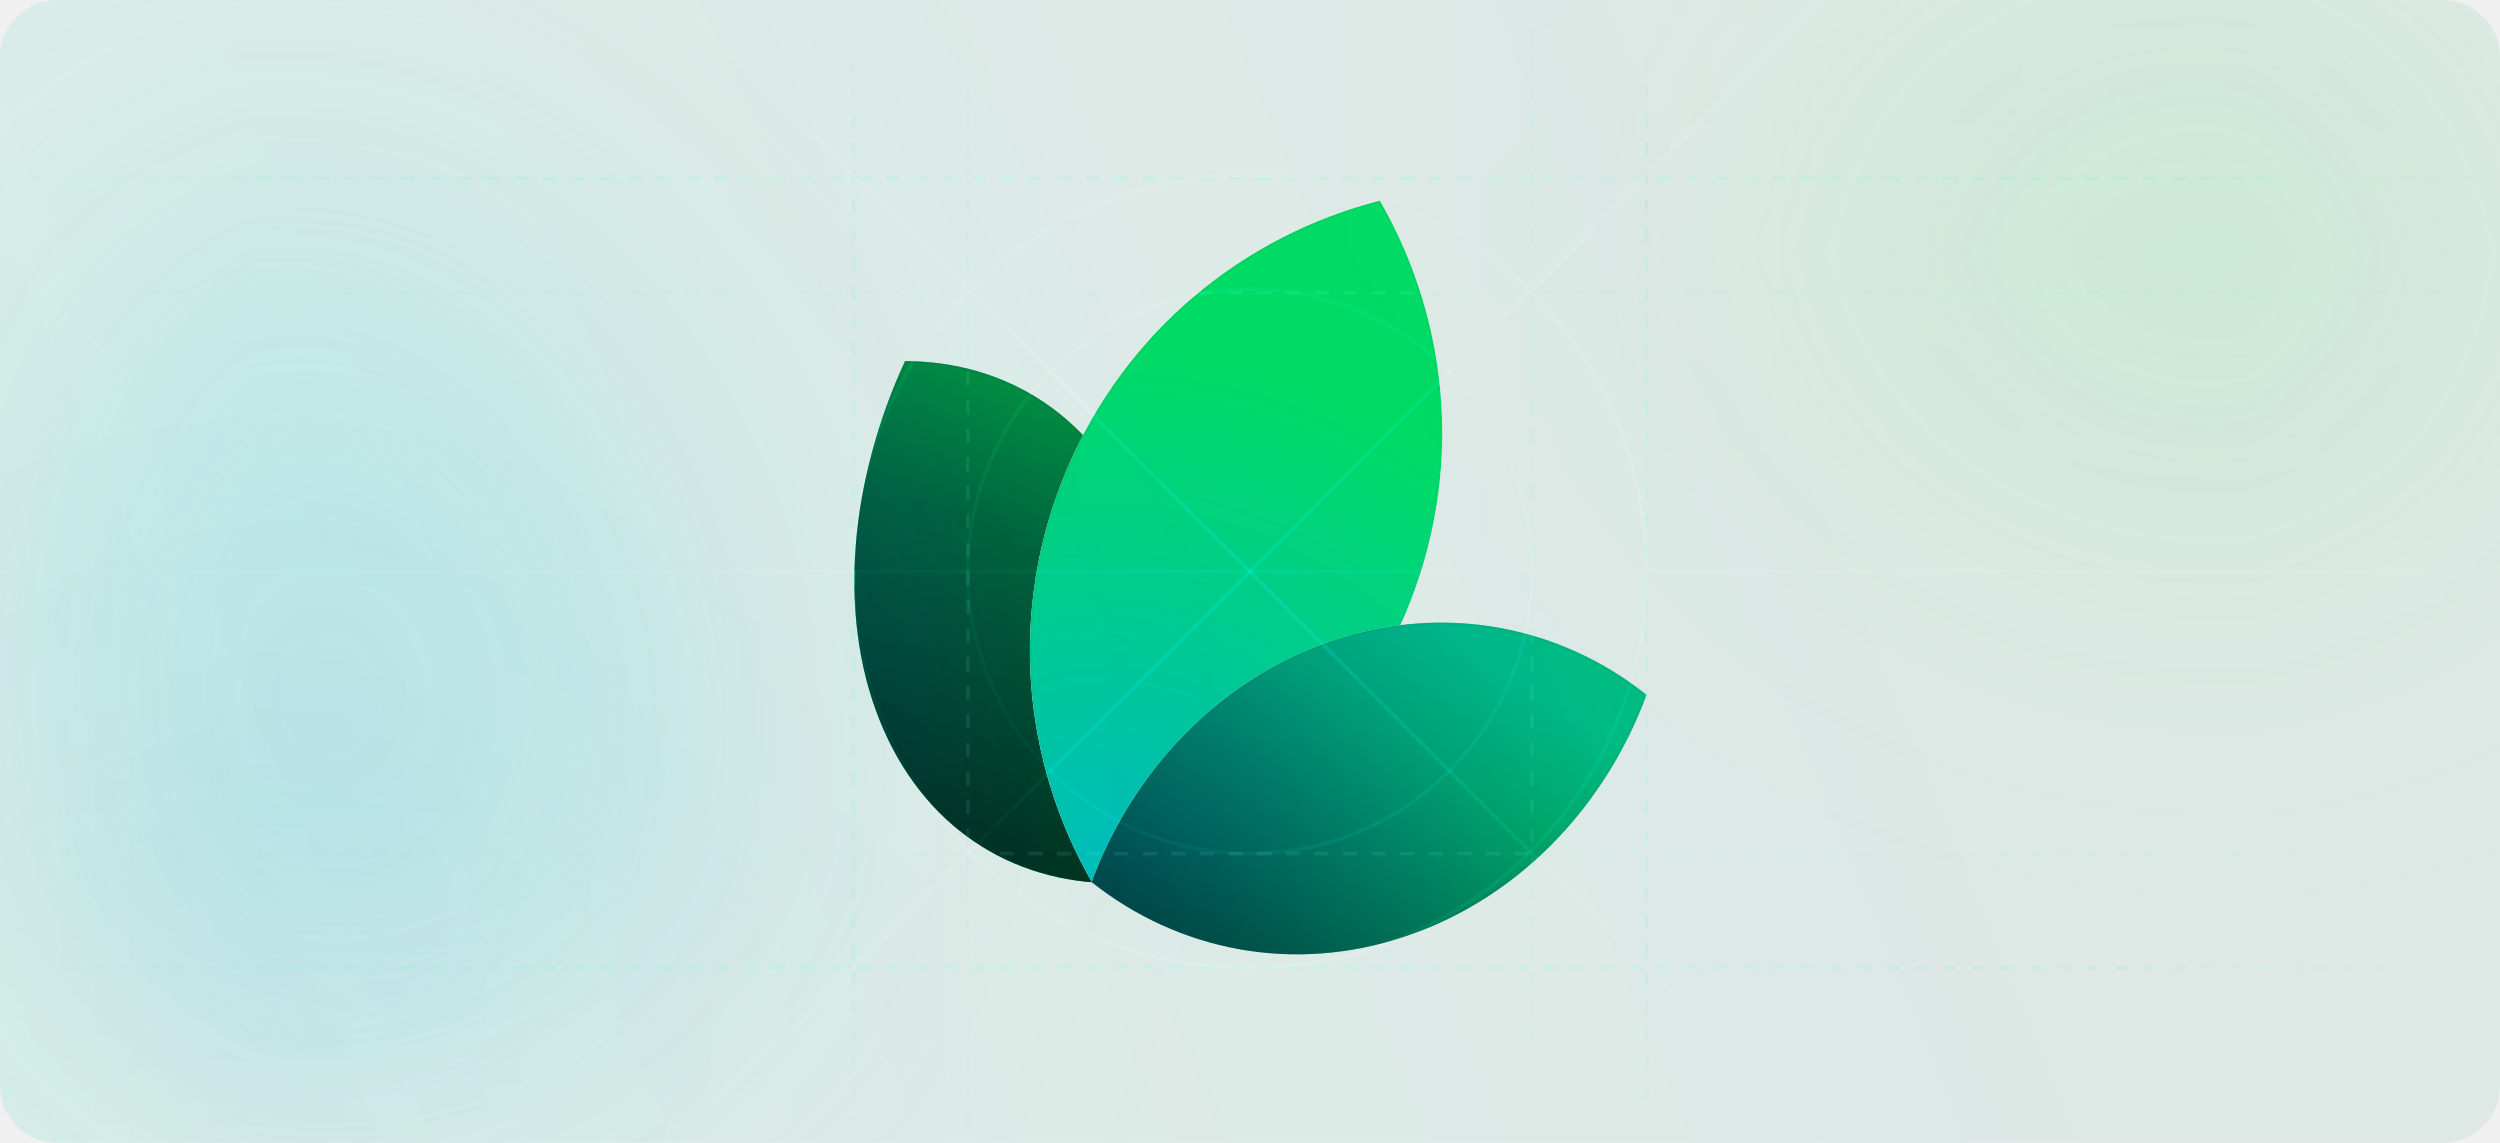
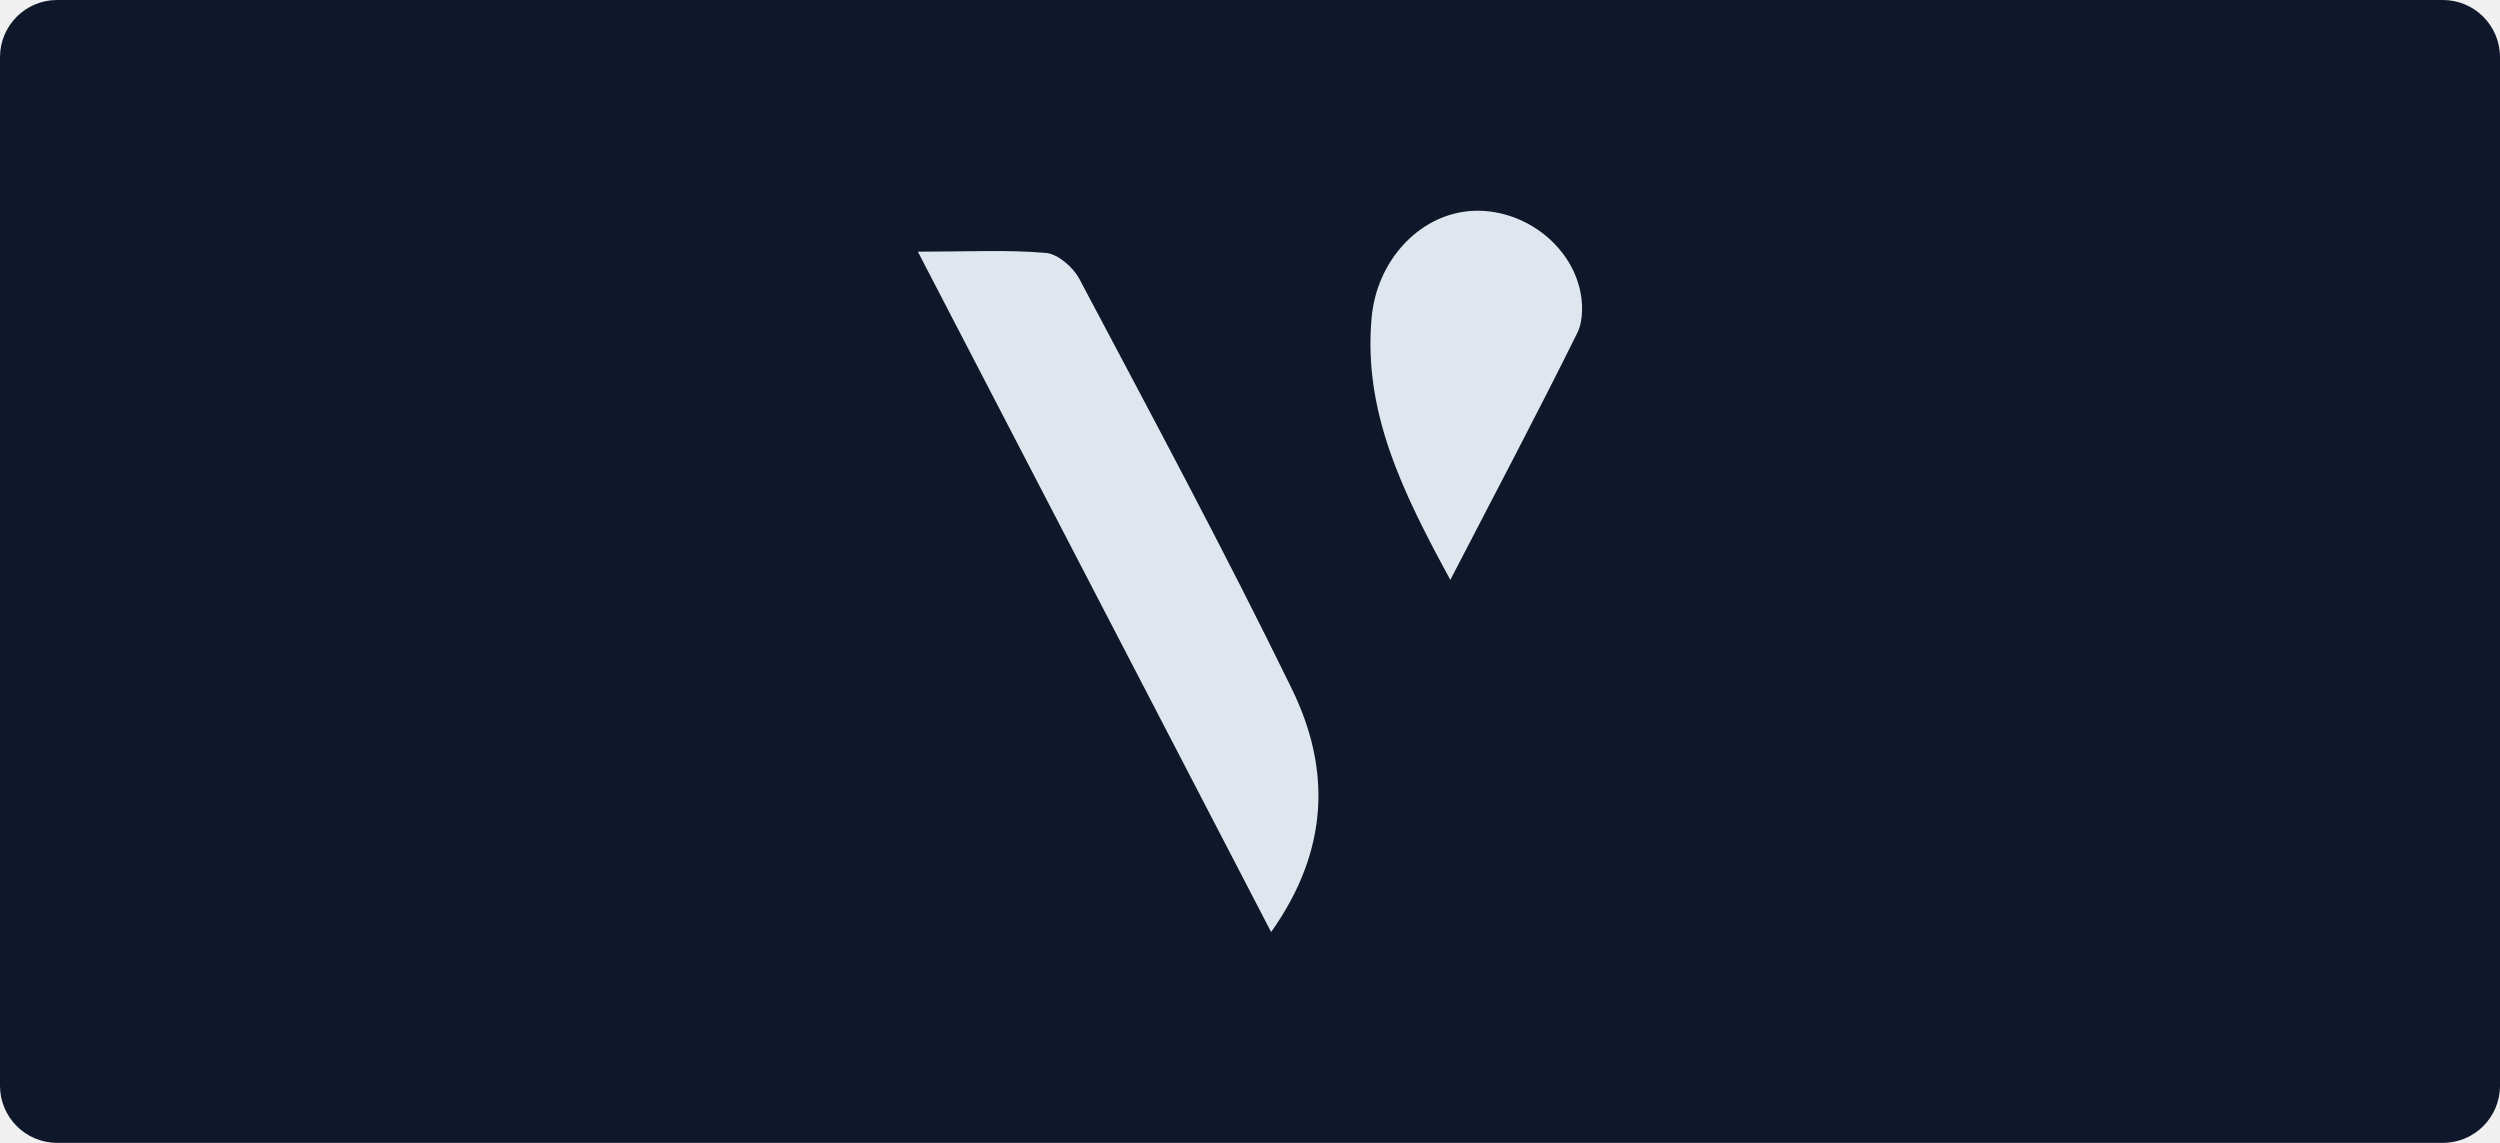
<svg xmlns="http://www.w3.org/2000/svg" width="700" height="320" viewBox="0 0 700 320" fill="none">
-   <g clip-path="url(#clip0_2862_30)">
-     <rect width="700" height="320" rx="16" fill="url(#paint0_linear_2862_30)" />
-     <path d="M311.889 247.3C283.097 247.215 258.226 231.466 246.292 201.629C234.357 171.793 238.02 134.523 253.414 101.112C282.206 101.197 307.077 116.945 319.011 146.782C330.946 176.619 327.283 213.888 311.889 247.3Z" fill="white" />
-     <path d="M311.889 247.3C283.097 247.215 258.226 231.466 246.292 201.629C234.357 171.793 238.02 134.523 253.414 101.112C282.206 101.197 307.077 116.945 319.011 146.782C330.946 176.619 327.283 213.888 311.889 247.3Z" fill="url(#paint1_radial_2862_30)" />
-     <path d="M311.889 247.3C283.097 247.215 258.226 231.466 246.292 201.629C234.357 171.793 238.02 134.523 253.414 101.112C282.206 101.197 307.077 116.945 319.011 146.782C330.946 176.619 327.283 213.888 311.889 247.3Z" fill="black" fill-opacity="0.5" style="mix-blend-mode:hard-light" />
-     <path d="M311.889 247.3C283.097 247.215 258.226 231.466 246.292 201.629C234.357 171.793 238.02 134.523 253.414 101.112C282.206 101.197 307.077 116.945 319.011 146.782C330.946 176.619 327.283 213.888 311.889 247.3Z" fill="url(#paint2_linear_2862_30)" fill-opacity="0.5" style="mix-blend-mode:hard-light" />
-     <path d="M311.72 247.034C283.108 246.887 258.409 231.208 246.538 201.531C234.656 171.825 238.271 134.702 253.583 101.377C282.195 101.524 306.894 117.203 318.765 146.88C330.647 176.586 327.031 213.709 311.72 247.034Z" stroke="url(#paint3_linear_2862_30)" stroke-opacity="0.05" stroke-width="0.531" />
-     <path d="M305.839 247.174C343.92 237.419 377.154 210.619 393.585 171.64C410.017 132.661 405.98 90.199 386.347 56.193C348.266 65.948 315.032 92.749 298.601 131.728C282.169 170.706 286.206 213.168 305.839 247.174Z" fill="white" />
-     <path d="M305.839 247.174C343.92 237.419 377.154 210.619 393.585 171.64C410.017 132.661 405.98 90.199 386.347 56.193C348.266 65.948 315.032 92.749 298.601 131.728C282.169 170.706 286.206 213.168 305.839 247.174Z" fill="url(#paint4_radial_2862_30)" />
-     <path d="M393.341 171.537C376.971 210.369 343.89 237.091 305.969 246.867C286.462 212.959 282.476 170.663 298.845 131.831C315.215 92.998 348.295 66.276 386.217 56.5C405.724 90.408 409.71 132.704 393.341 171.537Z" stroke="url(#paint5_linear_2862_30)" stroke-opacity="0.05" stroke-width="0.531" />
-     <path d="M305.686 246.995C329.749 266.114 361.965 272.832 393.67 262.129C425.376 251.426 449.499 225.691 461.03 194.556C436.967 175.437 404.751 168.719 373.045 179.422C341.34 190.125 317.217 215.86 305.686 246.995Z" fill="white" />
-     <path d="M305.686 246.995C329.749 266.114 361.965 272.832 393.67 262.129C425.376 251.426 449.499 225.691 461.03 194.556C436.967 175.437 404.751 168.719 373.045 179.422C341.34 190.125 317.217 215.86 305.686 246.995Z" fill="url(#paint6_radial_2862_30)" />
-     <path d="M305.686 246.995C329.749 266.114 361.965 272.832 393.67 262.129C425.376 251.426 449.499 225.691 461.03 194.556C436.967 175.437 404.751 168.719 373.045 179.422C341.34 190.125 317.217 215.86 305.686 246.995Z" fill="black" fill-opacity="0.2" style="mix-blend-mode:hard-light" />
-     <path d="M305.686 246.995C329.749 266.114 361.965 272.832 393.67 262.129C425.376 251.426 449.499 225.691 461.03 194.556C436.967 175.437 404.751 168.719 373.045 179.422C341.34 190.125 317.217 215.86 305.686 246.995Z" fill="url(#paint7_linear_2862_30)" fill-opacity="0.5" style="mix-blend-mode:hard-light" />
-     <path d="M393.586 261.878C362.034 272.529 329.98 265.88 306.002 246.907C317.534 215.919 341.57 190.327 373.13 179.673C404.681 169.023 436.735 175.671 460.714 194.644C449.181 225.632 425.145 251.224 393.586 261.878Z" stroke="url(#paint8_linear_2862_30)" stroke-opacity="0.05" stroke-width="0.531" />
-     <g opacity="0.8" filter="url(#filter0_f_2862_30)">
-       <circle cx="660" cy="-60" r="160" fill="#18E244" fill-opacity="0.4" />
-     </g>
-     <g opacity="0.8" filter="url(#filter1_f_2862_30)">
-       <circle cx="20" cy="213" r="160" fill="#18CAE2" fill-opacity="0.33" />
-     </g>
-     <g opacity="0.8" filter="url(#filter2_f_2862_30)">
-       <circle cx="660" cy="480" r="160" fill="#18E2B2" fill-opacity="0.52" />
-     </g>
-     <g opacity="0.8" filter="url(#filter3_f_2862_30)">
-       <circle cx="20" cy="413" r="160" fill="#4018E2" fill-opacity="0.22" />
-     </g>
-     <path opacity="0.2" d="M0 50H700" stroke="url(#paint9_radial_2862_30)" stroke-dasharray="4 4" />
-     <path opacity="0.1" d="M0 82H700" stroke="url(#paint10_radial_2862_30)" stroke-dasharray="4 4" />
-     <path opacity="0.2" d="M239 0L239 320" stroke="url(#paint11_radial_2862_30)" stroke-dasharray="4 4" />
-     <path opacity="0.1" d="M271 0L271 320" stroke="url(#paint12_radial_2862_30)" stroke-dasharray="4 4" />
-     <path opacity="0.2" d="M461 0L461 320" stroke="url(#paint13_radial_2862_30)" stroke-dasharray="4 4" />
-     <path opacity="0.1" d="M429 0L429 320" stroke="url(#paint14_radial_2862_30)" stroke-dasharray="4 4" />
-     <path opacity="0.2" d="M0 271H700" stroke="url(#paint15_radial_2862_30)" stroke-dasharray="4 4" />
-     <path opacity="0.1" d="M0 239H700" stroke="url(#paint16_radial_2862_30)" stroke-dasharray="4 4" />
-     <g style="mix-blend-mode:overlay" opacity="0.1">
-       <path d="M0 160H700" stroke="url(#paint17_linear_2862_30)" />
-     </g>
-     <g style="mix-blend-mode:overlay" opacity="0.2">
-       <path d="M511 -1L189 321" stroke="url(#paint18_linear_2862_30)" />
-     </g>
-     <g style="mix-blend-mode:overlay" opacity="0.2">
-       <path d="M511 321L189 -1" stroke="url(#paint19_linear_2862_30)" />
-     </g>
-     <g style="mix-blend-mode:overlay" opacity="0.1">
-       <circle cx="350" cy="160" r="111" stroke="white" />
-     </g>
-     <g style="mix-blend-mode:overlay" opacity="0.1">
-       <circle cx="350" cy="160" r="79" stroke="white" />
-     </g>
+   <rect width="700" height="320" rx="16" fill="#0F172A" />
+   <g clip-path="url(#clip0_12_237)">
+     <path d="M257 70.472C270.998 70.472 282.01 69.887 292.862 70.817C296.221 71.109 300.487 74.826 302.22 78.093C322.404 116.225 342.854 154.224 361.758 192.967C372.53 215.087 372.343 237.791 355.919 260.973C322.804 197.19 290.649 135.265 257 70.472Z" fill="#E0E6EE" />
+     <path d="M406.099 162.377C392.66 137.708 381.675 115.296 384.048 89.007C385.462 73.074 397.14 60.487 411.138 59.133C424.869 57.805 438.894 67.152 442.28 80.668C443.267 84.599 443.373 89.724 441.64 93.229C430.522 115.694 418.79 137.84 406.072 162.403L406.099 162.377Z" fill="#E0E6EE" />
  </g>
  <defs>
-     <filter id="filter0_f_2862_30" x="260" y="-460" width="800" height="800" filterUnits="userSpaceOnUse" color-interpolation-filters="sRGB">
-       <feFlood flood-opacity="0" result="BackgroundImageFix" />
-       <feBlend mode="normal" in="SourceGraphic" in2="BackgroundImageFix" result="shape" />
-       <feGaussianBlur stdDeviation="120" result="effect1_foregroundBlur_2862_30" />
-     </filter>
-     <filter id="filter1_f_2862_30" x="-380" y="-187" width="800" height="800" filterUnits="userSpaceOnUse" color-interpolation-filters="sRGB">
-       <feFlood flood-opacity="0" result="BackgroundImageFix" />
-       <feBlend mode="normal" in="SourceGraphic" in2="BackgroundImageFix" result="shape" />
-       <feGaussianBlur stdDeviation="120" result="effect1_foregroundBlur_2862_30" />
-     </filter>
-     <filter id="filter2_f_2862_30" x="260" y="80" width="800" height="800" filterUnits="userSpaceOnUse" color-interpolation-filters="sRGB">
-       <feFlood flood-opacity="0" result="BackgroundImageFix" />
-       <feBlend mode="normal" in="SourceGraphic" in2="BackgroundImageFix" result="shape" />
-       <feGaussianBlur stdDeviation="120" result="effect1_foregroundBlur_2862_30" />
-     </filter>
-     <filter id="filter3_f_2862_30" x="-380" y="13" width="800" height="800" filterUnits="userSpaceOnUse" color-interpolation-filters="sRGB">
-       <feFlood flood-opacity="0" result="BackgroundImageFix" />
-       <feBlend mode="normal" in="SourceGraphic" in2="BackgroundImageFix" result="shape" />
-       <feGaussianBlur stdDeviation="120" result="effect1_foregroundBlur_2862_30" />
-     </filter>
-     <linearGradient id="paint0_linear_2862_30" x1="1.04308e-05" y1="320" x2="710.784" y2="26.079" gradientUnits="userSpaceOnUse">
-       <stop stop-color="#18E299" stop-opacity="0.09" />
-       <stop offset="0.729" stop-color="#0D9373" stop-opacity="0.08" />
-     </linearGradient>
-     <radialGradient id="paint1_radial_2862_30" cx="0" cy="0" r="1" gradientUnits="userSpaceOnUse" gradientTransform="translate(208.697 189.703) rotate(-10.029) scale(169.097 167.466)">
-       <stop stop-color="#00B0BB" />
-       <stop offset="1" stop-color="#00DB65" />
-     </radialGradient>
-     <linearGradient id="paint2_linear_2862_30" x1="306.587" y1="93.56" x2="252.341" y2="224.228" gradientUnits="userSpaceOnUse">
-       <stop stop-color="#18E299" />
-       <stop offset="1" />
-     </linearGradient>
-     <linearGradient id="paint3_linear_2862_30" x1="311.84" y1="123.717" x2="253.579" y2="224.761" gradientUnits="userSpaceOnUse">
-       <stop />
-       <stop offset="1" stop-opacity="0" />
-     </linearGradient>
-     <radialGradient id="paint4_radial_2862_30" cx="0" cy="0" r="1" gradientUnits="userSpaceOnUse" gradientTransform="translate(313.407 243.64) rotate(-75.7542) scale(203.632 223.902)">
-       <stop stop-color="#00BBBB" />
-       <stop offset="0.713" stop-color="#00DB65" />
-     </radialGradient>
-     <linearGradient id="paint5_linear_2862_30" x1="308.586" y1="102.284" x2="383.487" y2="201.169" gradientUnits="userSpaceOnUse">
-       <stop />
-       <stop offset="1" stop-opacity="0" />
-     </linearGradient>
-     <radialGradient id="paint6_radial_2862_30" cx="0" cy="0" r="1" gradientUnits="userSpaceOnUse" gradientTransform="translate(311.446 249.925) rotate(-20.3524) scale(174.776 163.096)">
-       <stop stop-color="#00B0BB" />
-       <stop offset="1" stop-color="#00DB65" />
-     </radialGradient>
-     <linearGradient id="paint7_linear_2862_30" x1="395.842" y1="169.781" x2="332.121" y2="263.82" gradientUnits="userSpaceOnUse">
-       <stop stop-color="#00B1BC" />
-       <stop offset="1" />
-     </linearGradient>
-     <linearGradient id="paint8_linear_2862_30" x1="395.842" y1="169.781" x2="370.99" y2="271.799" gradientUnits="userSpaceOnUse">
-       <stop />
-       <stop offset="1" stop-opacity="0" />
-     </linearGradient>
-     <radialGradient id="paint9_radial_2862_30" cx="0" cy="0" r="1" gradientUnits="userSpaceOnUse" gradientTransform="translate(350 50) scale(398.125 182)">
-       <stop offset="0.349" stop-color="#84FFD3" />
-       <stop offset="0.88" stop-color="#18E299" stop-opacity="0" />
-     </radialGradient>
-     <radialGradient id="paint10_radial_2862_30" cx="0" cy="0" r="1" gradientUnits="userSpaceOnUse" gradientTransform="translate(350 82) scale(398.125 182)">
-       <stop offset="0.349" stop-color="#84FFD3" />
-       <stop offset="0.88" stop-color="#18E299" stop-opacity="0" />
-     </radialGradient>
-     <radialGradient id="paint11_radial_2862_30" cx="0" cy="0" r="1" gradientUnits="userSpaceOnUse" gradientTransform="translate(239 160) rotate(90) scale(182 182)">
-       <stop offset="0.349" stop-color="#84FFD3" />
-       <stop offset="0.88" stop-color="#18E299" stop-opacity="0" />
-     </radialGradient>
-     <radialGradient id="paint12_radial_2862_30" cx="0" cy="0" r="1" gradientUnits="userSpaceOnUse" gradientTransform="translate(271 160) rotate(90) scale(182 182)">
-       <stop offset="0.349" stop-color="#84FFD3" />
-       <stop offset="0.88" stop-color="#18E299" stop-opacity="0" />
-     </radialGradient>
-     <radialGradient id="paint13_radial_2862_30" cx="0" cy="0" r="1" gradientUnits="userSpaceOnUse" gradientTransform="translate(461 160) rotate(90) scale(182 182)">
-       <stop offset="0.349" stop-color="#84FFD3" />
-       <stop offset="0.88" stop-color="#18E299" stop-opacity="0" />
-     </radialGradient>
-     <radialGradient id="paint14_radial_2862_30" cx="0" cy="0" r="1" gradientUnits="userSpaceOnUse" gradientTransform="translate(429 160) rotate(90) scale(182 182)">
-       <stop offset="0.349" stop-color="#84FFD3" />
-       <stop offset="0.88" stop-color="#18E299" stop-opacity="0" />
-     </radialGradient>
-     <radialGradient id="paint15_radial_2862_30" cx="0" cy="0" r="1" gradientUnits="userSpaceOnUse" gradientTransform="translate(350 271) scale(398.125 182)">
-       <stop offset="0.349" stop-color="#84FFD3" />
-       <stop offset="0.88" stop-color="#18E299" stop-opacity="0" />
-     </radialGradient>
-     <radialGradient id="paint16_radial_2862_30" cx="0" cy="0" r="1" gradientUnits="userSpaceOnUse" gradientTransform="translate(350 239) scale(398.125 182)">
-       <stop offset="0.349" stop-color="#84FFD3" />
-       <stop offset="0.88" stop-color="#18E299" stop-opacity="0" />
-     </radialGradient>
-     <linearGradient id="paint17_linear_2862_30" x1="0" y1="160" x2="700" y2="160" gradientUnits="userSpaceOnUse">
-       <stop stop-color="white" stop-opacity="0.1" />
-       <stop offset="0.5" stop-color="white" />
-       <stop offset="1" stop-color="white" stop-opacity="0.1" />
-     </linearGradient>
-     <linearGradient id="paint18_linear_2862_30" x1="511" y1="-1" x2="189" y2="321" gradientUnits="userSpaceOnUse">
-       <stop stop-color="white" stop-opacity="0.1" />
-       <stop offset="0.5" stop-color="white" />
-       <stop offset="1" stop-color="white" stop-opacity="0.1" />
-     </linearGradient>
-     <linearGradient id="paint19_linear_2862_30" x1="511" y1="321" x2="189" y2="-1" gradientUnits="userSpaceOnUse">
-       <stop stop-color="white" stop-opacity="0.1" />
-       <stop offset="0.5" stop-color="white" />
-       <stop offset="1" stop-color="white" stop-opacity="0.1" />
-     </linearGradient>
-     <clipPath id="clip0_2862_30">
-       <rect width="700" height="320" rx="16" fill="white" />
+     <clipPath id="clip0_12_237">
+       <rect width="186" height="202" fill="white" transform="translate(257 59)" />
    </clipPath>
  </defs>
</svg>
